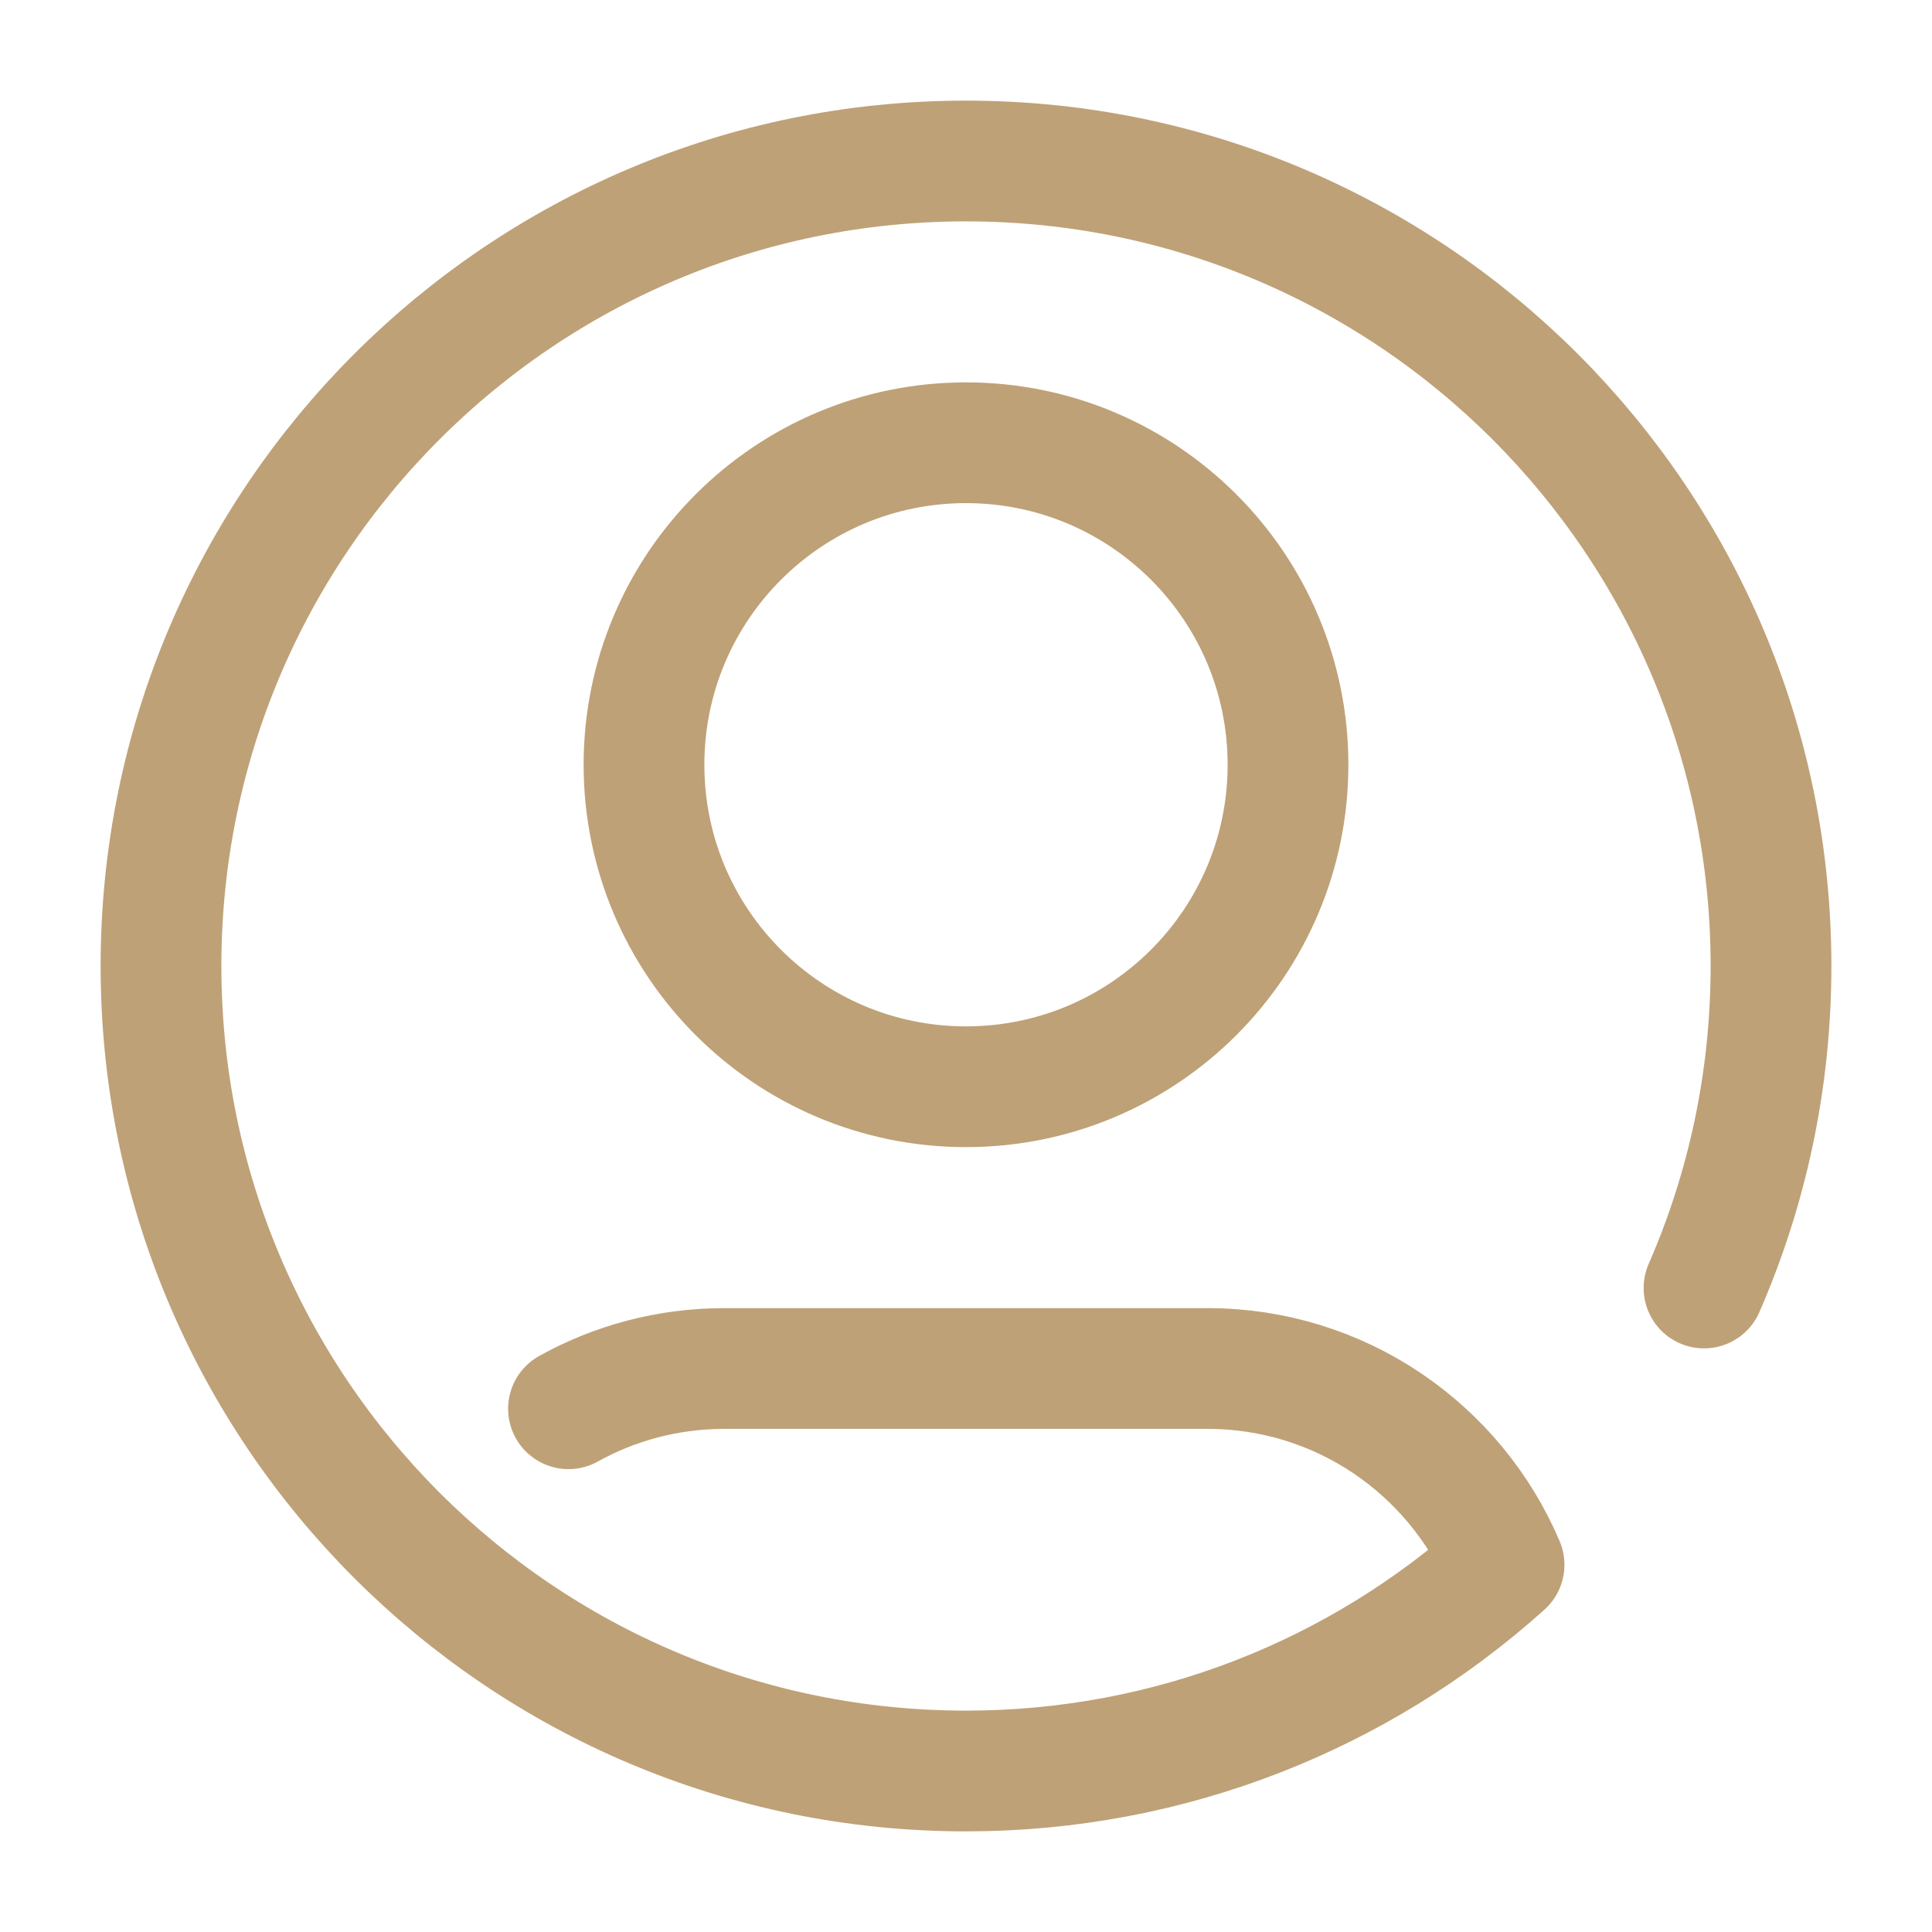
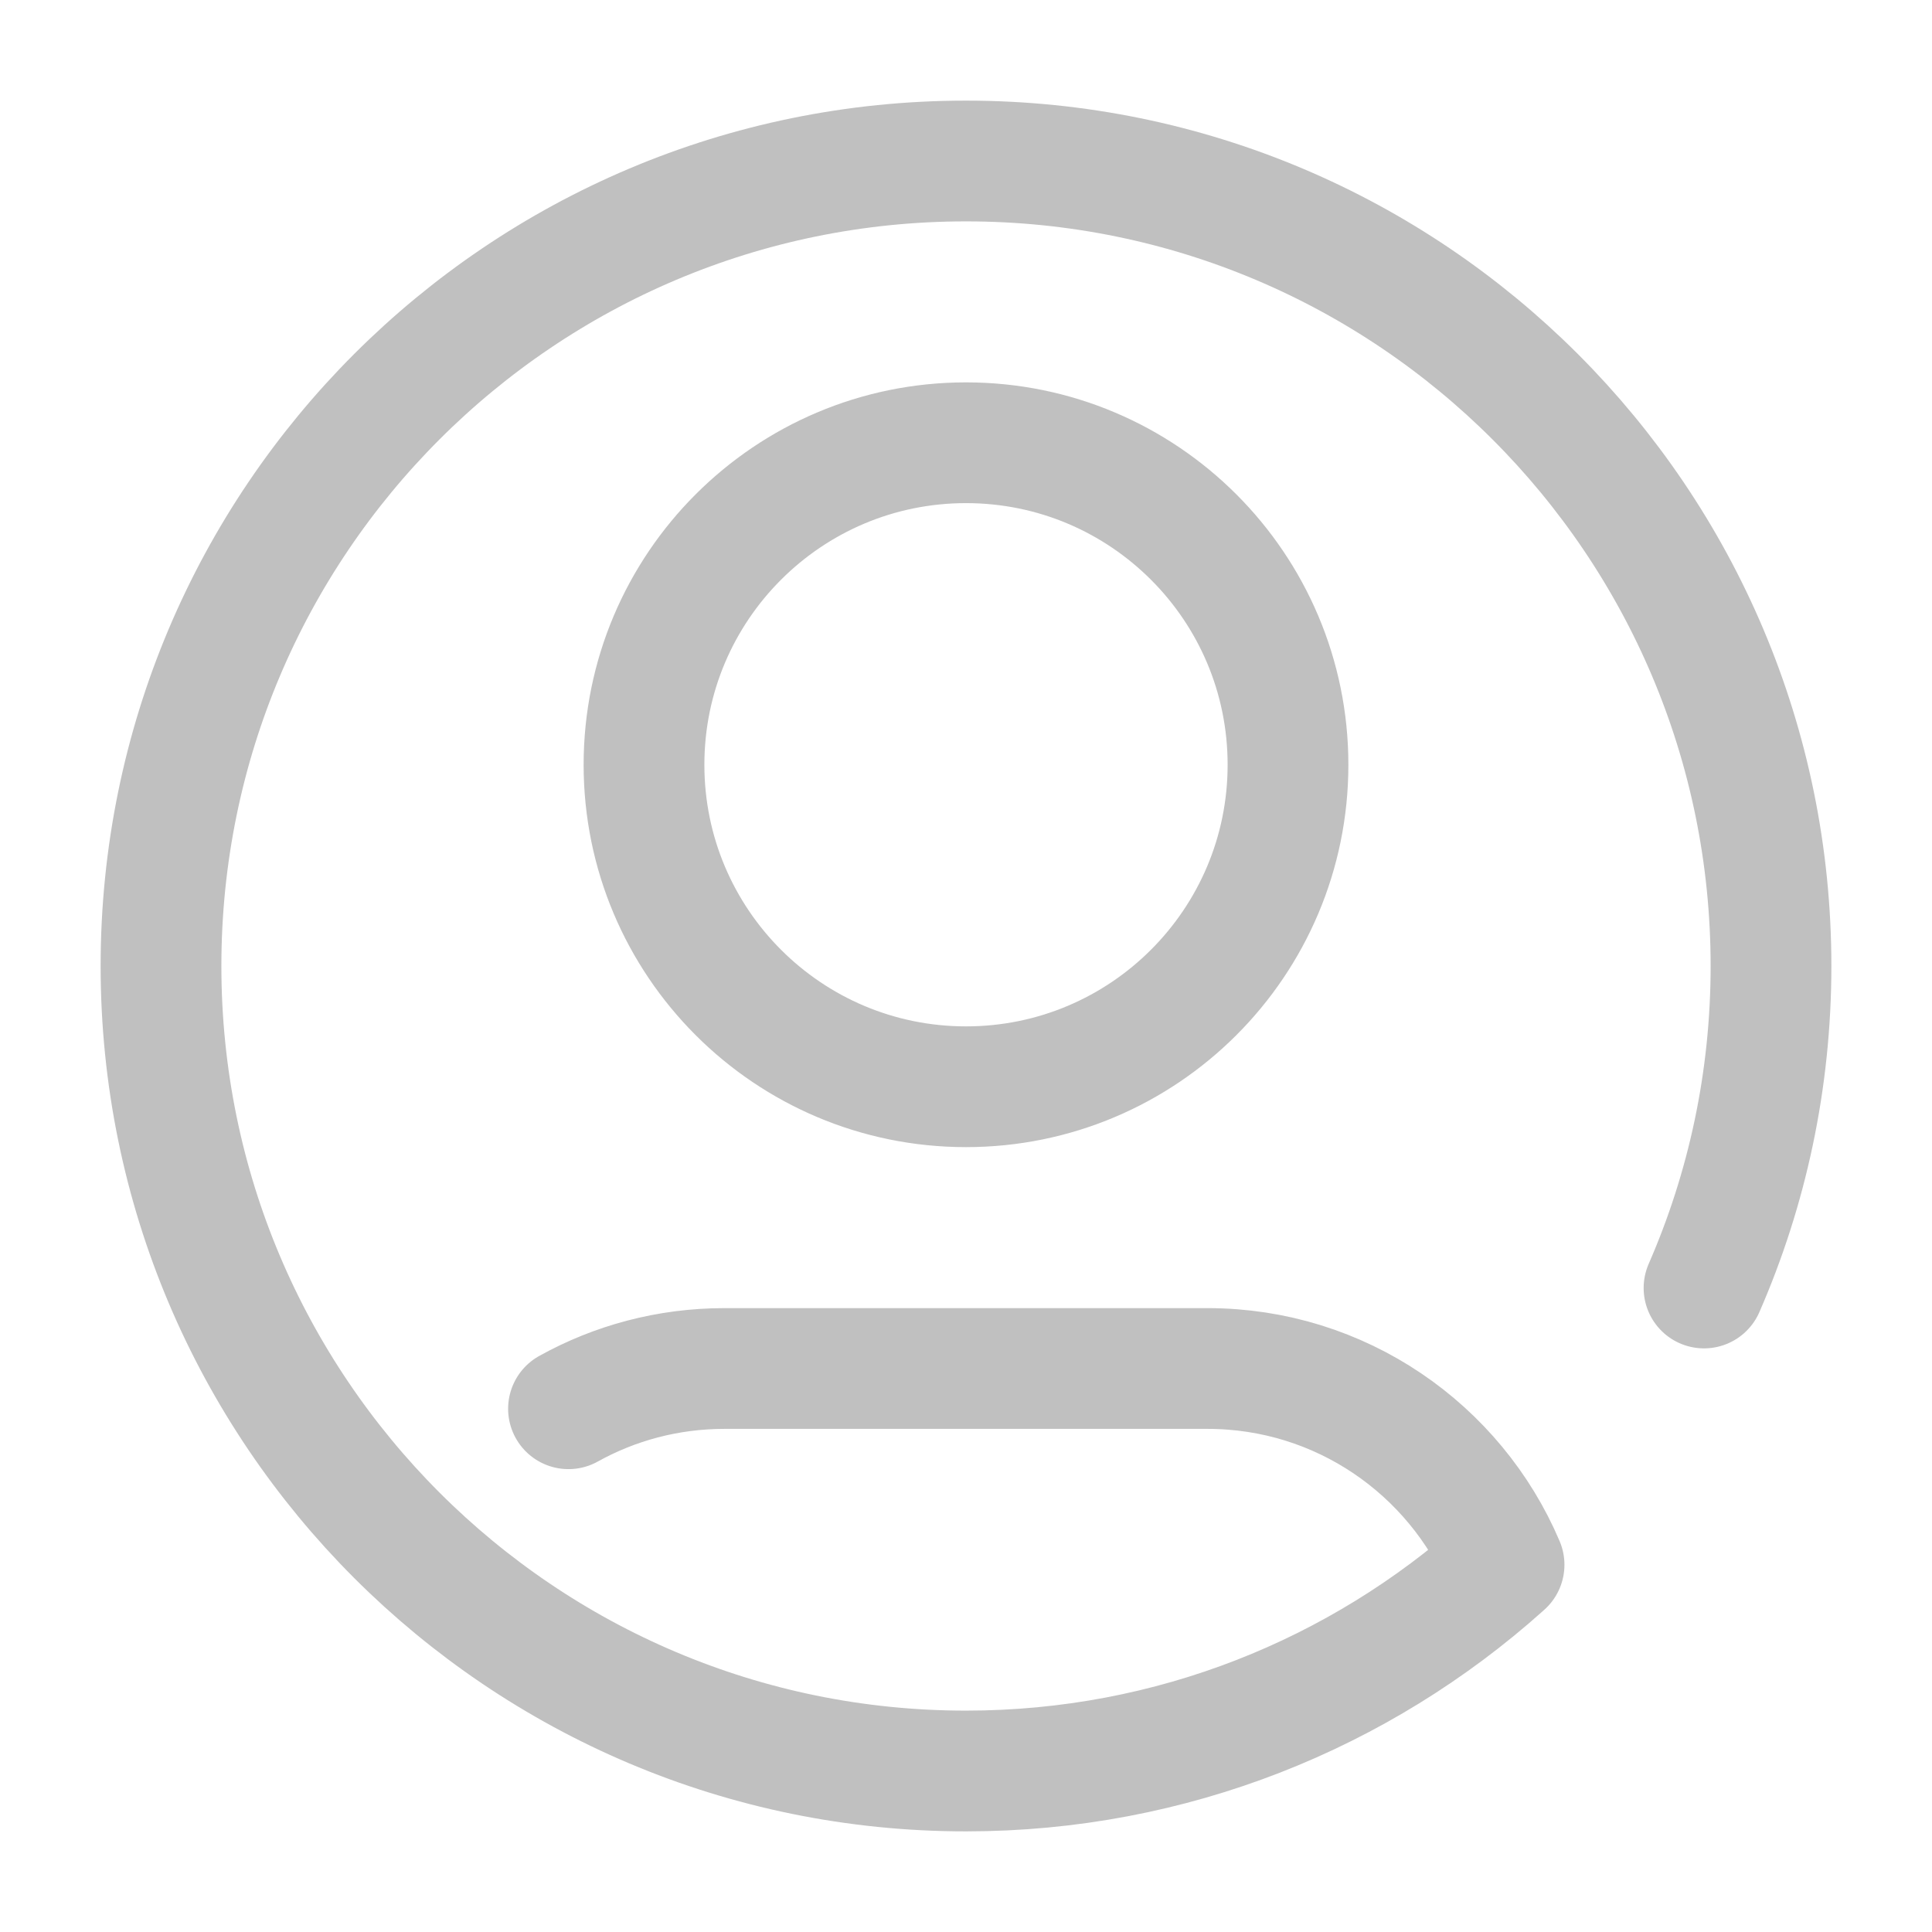
<svg xmlns="http://www.w3.org/2000/svg" width="24" height="24" viewBox="0 0 24 24" fill="none">
-   <path d="M18.684 19.438C18.075 18.005 16.655 17 15 17H9C8.297 17 7.636 17.181 7.062 17.5M21.168 16C21.703 14.775 22 13.422 22 12C22 6.477 17.523 2 12 2C6.477 2 2 6.477 2 12C2 17.523 6.477 22 12 22C14.56 22 16.895 21.038 18.664 19.456M16 9.5C16 11.709 14.209 13.5 12 13.5C9.791 13.5 8 11.709 8 9.5C8 7.291 9.791 5.5 12 5.5C14.209 5.5 16 7.291 16 9.5Z" stroke="#bfa177" stroke-width="1.5" stroke-linecap="round" stroke-linejoin="round" />
+   <path d="M18.684 19.438C18.075 18.005 16.655 17 15 17H9C8.297 17 7.636 17.181 7.062 17.5M21.168 16C21.703 14.775 22 13.422 22 12C22 6.477 17.523 2 12 2C6.477 2 2 6.477 2 12C2 17.523 6.477 22 12 22C14.56 22 16.895 21.038 18.664 19.456M16 9.5C16 11.709 14.209 13.5 12 13.5C9.791 13.5 8 11.709 8 9.5C8 7.291 9.791 5.5 12 5.5C14.209 5.5 16 7.291 16 9.5Z" stroke="#c0c0c0" stroke-width="1.5" stroke-linecap="round" stroke-linejoin="round" />
</svg>
